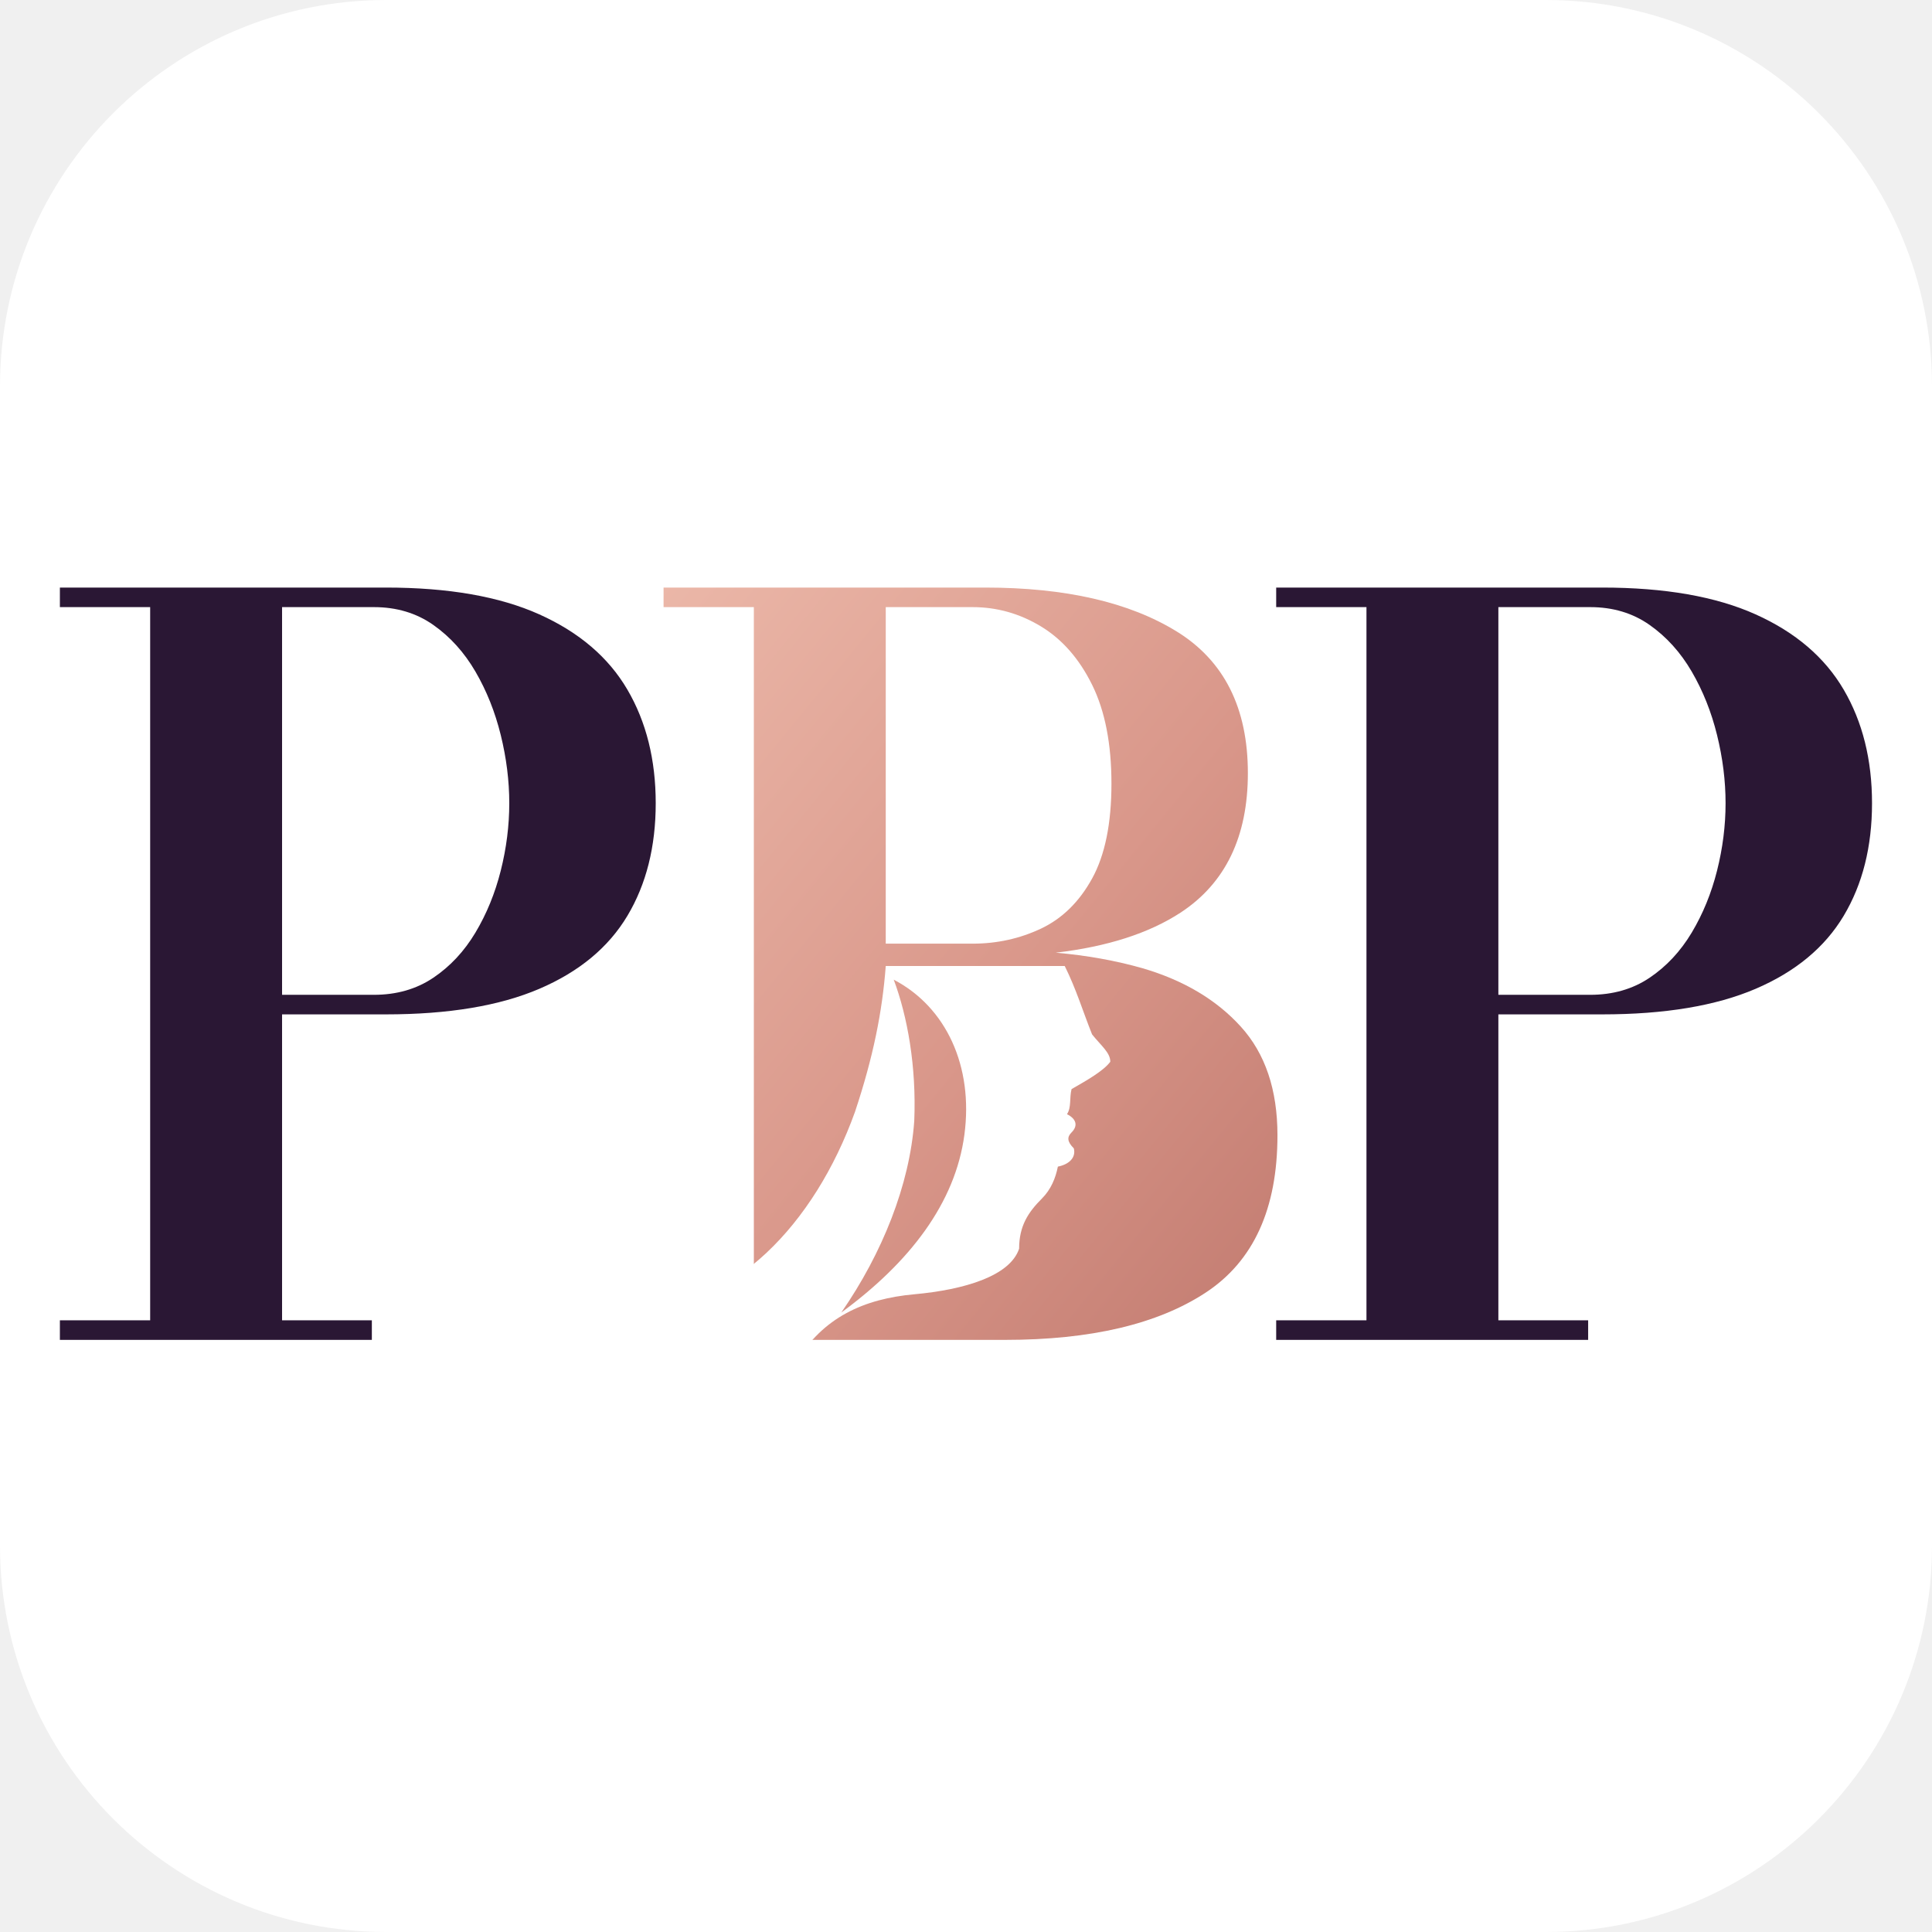
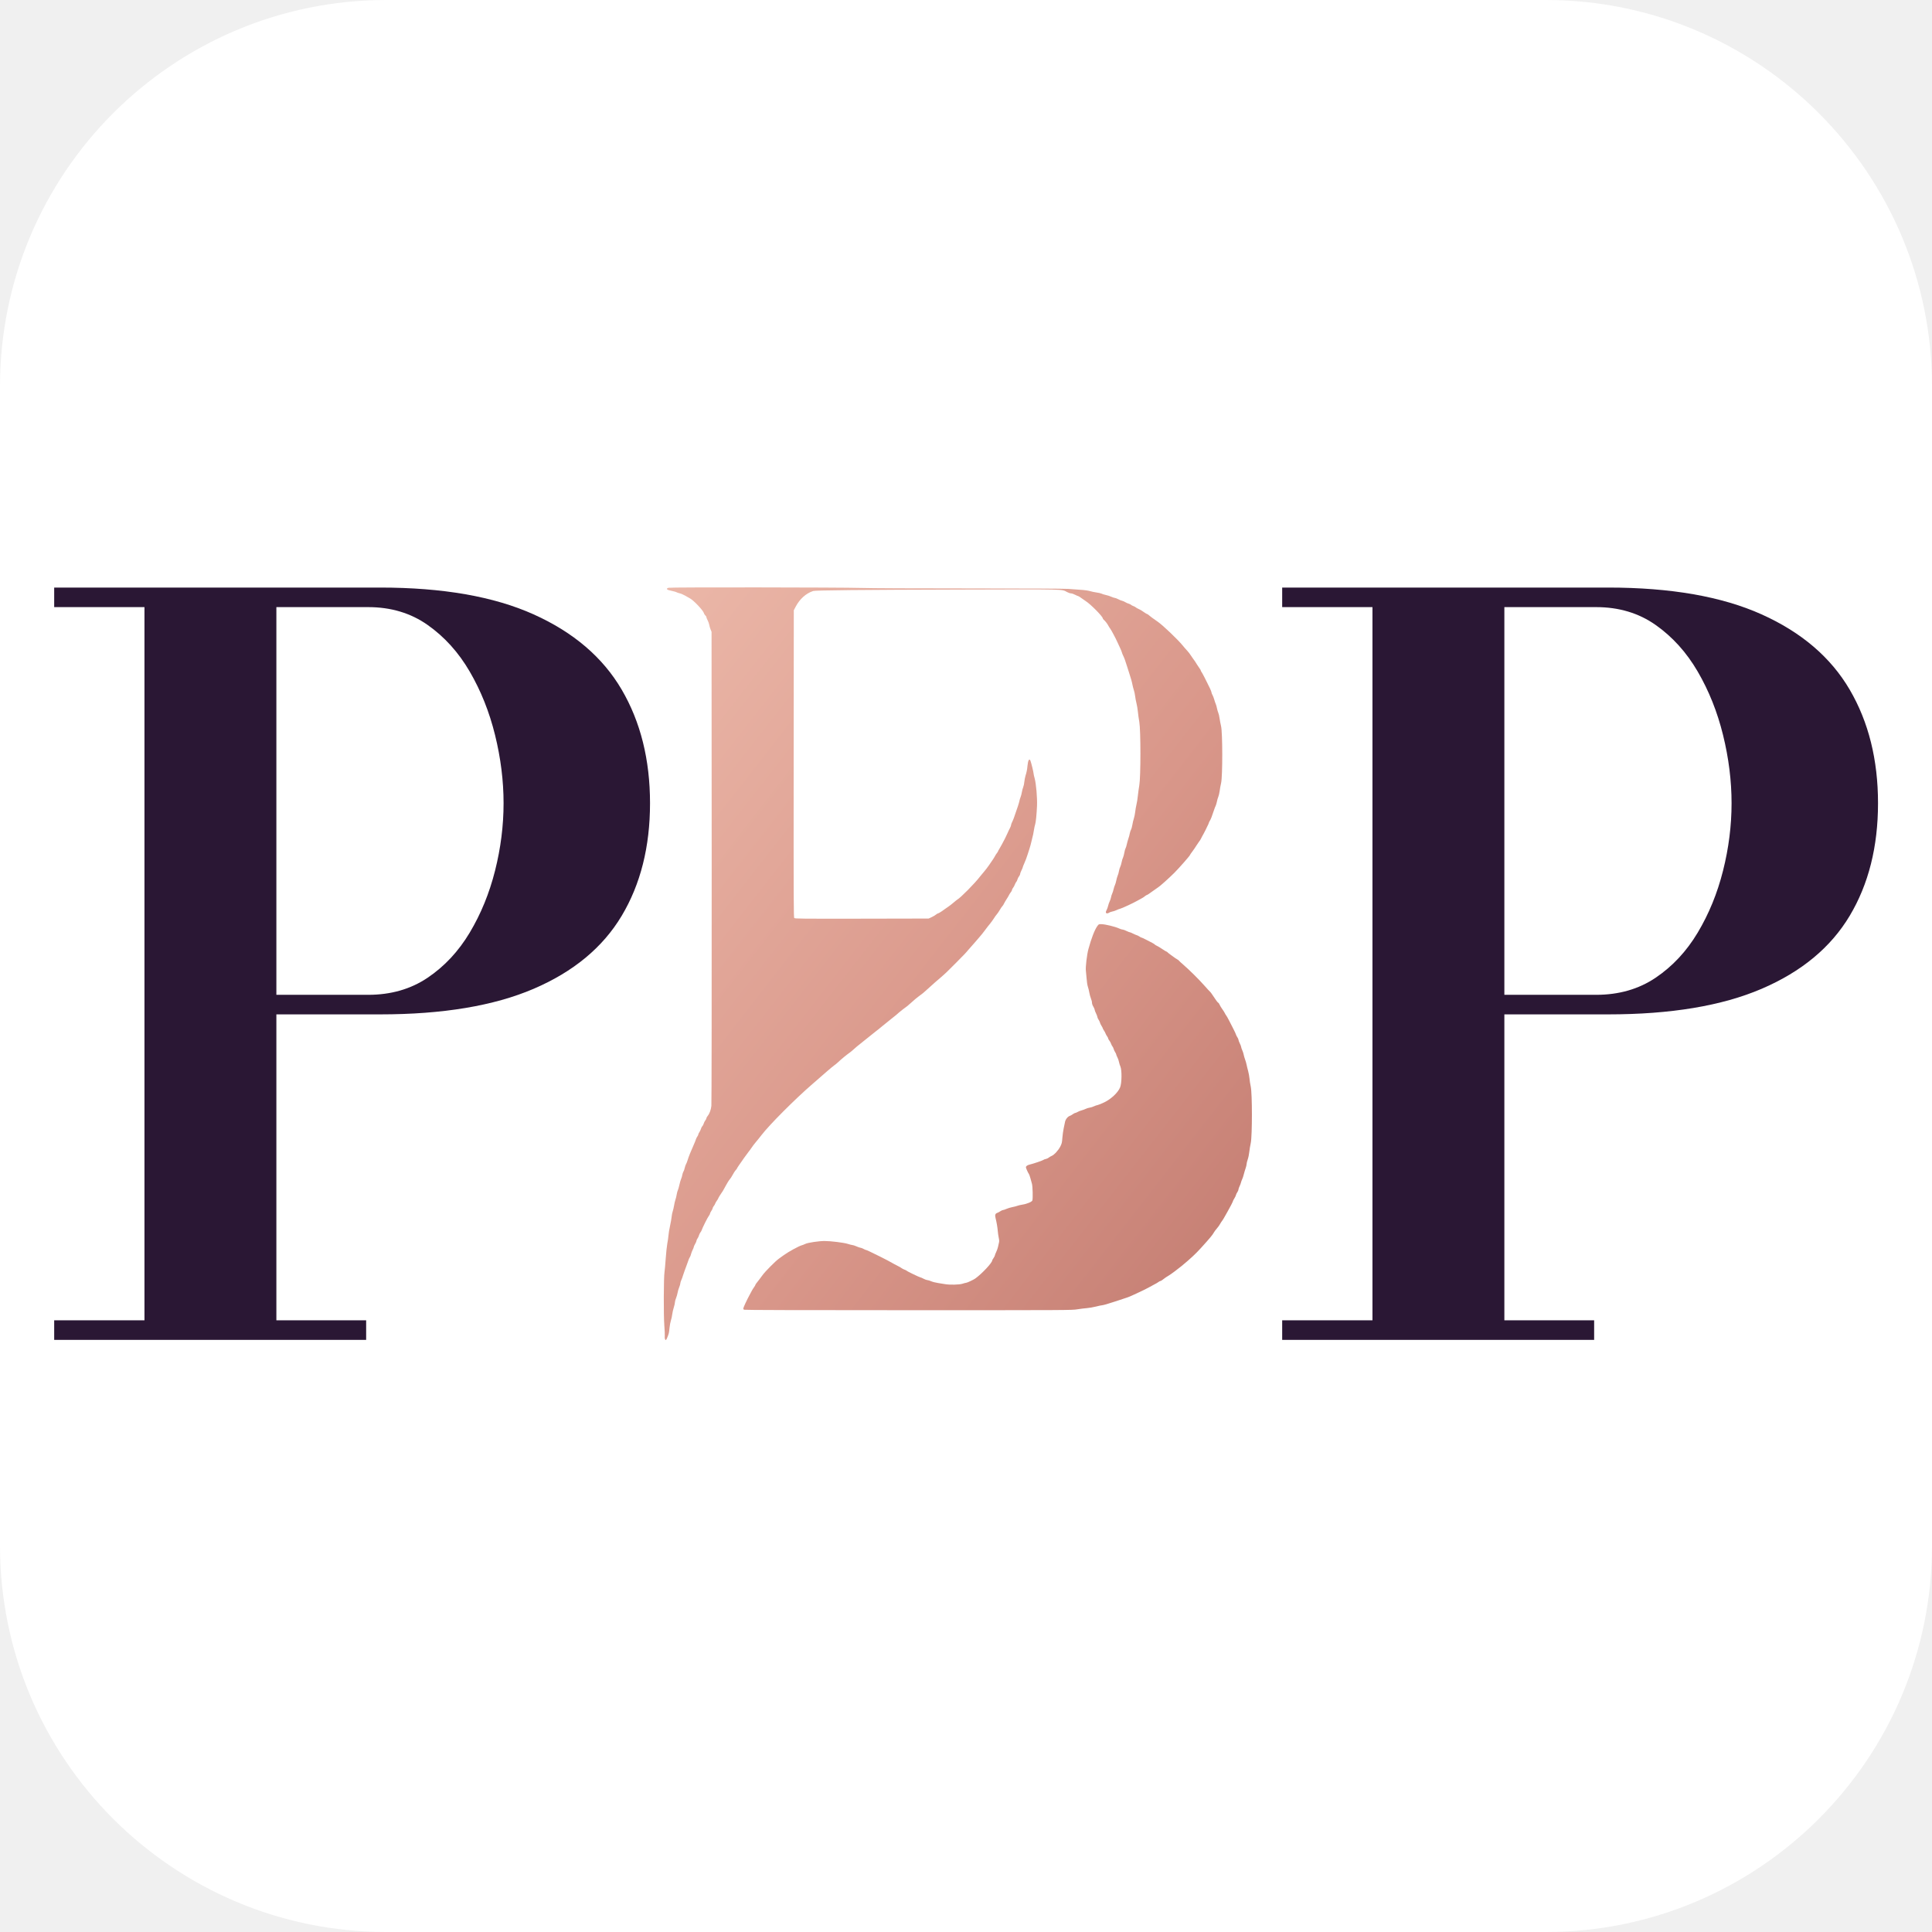
<svg xmlns="http://www.w3.org/2000/svg" viewBox="0 0 1000 1000" role="img" aria-label="Pics Beauty Pros">
  <defs>
    <linearGradient id="pbp-rose" x1="0" y1="0" x2="1" y2="1">
      <stop offset="0" stop-color="#EBB7A8" />
      <stop offset=".55" stop-color="#D9978A" />
      <stop offset="1" stop-color="#C27B70" />
    </linearGradient>
    <linearGradient id="pbp-gold" x1="0" y1="0" x2="1" y2="1">
      <stop offset="0" stop-color="#E2BC86" />
      <stop offset=".5" stop-color="#B9853F" />
      <stop offset="1" stop-color="#E2BC86" />
    </linearGradient>
    <linearGradient id="pbp-bristle" x1="0" y1="0" x2="0" y2="1">
      <stop offset="0" stop-color="#F6D3C8" />
      <stop offset="1" stop-color="#D79A8D" />
    </linearGradient>
  </defs>
  <rect width="1000" height="1000" rx="200" fill="#fff" />
  <g transform="translate(500 500) scale(1.18) translate(-500 -476)">
-     <g transform="translate(91.1 0)">
+     <g transform="translate(88.6 0)">
      <path d="M11.44 310L154.44 310Q195.58 310 221.76 321.77Q247.94 333.54 260.37 354.77Q272.80 376 272.80 404.60L272.80 404.60Q272.80 433.20 260.37 453.99Q247.94 474.78 221.76 486Q195.58 497.22 154.44 497.22L154.44 497.22L108.90 497.22L108.90 631.42L148.28 631.42L148.28 640L11.44 640L11.44 631.42L51.04 631.42L51.04 318.58L11.44 318.58L11.44 310ZM108.90 318.58L108.90 488.64L149.16 488.64Q164.12 488.64 175.23 481.16Q186.34 473.68 193.71 461.36Q201.08 449.04 204.82 434.19Q208.56 419.34 208.56 404.60L208.56 404.60Q208.56 389.86 204.82 374.68Q201.08 359.50 193.71 346.85Q186.34 334.20 175.23 326.39Q164.12 318.58 149.16 318.58L149.16 318.58L108.90 318.58Z" fill="#2A1734" />
-       <mask id="pbp-bface" maskUnits="userSpaceOnUse" x="236.2" y="280" width="400" height="400">
-         <rect x="236.2" y="280" width="400" height="400" fill="#fff" />
-         <path d="M373.7 476 L452.2 476   C457.2 486 460.2 496 464.2 506 C468.2 511 472.2 514 472.2 518 C469.2 522 462.2 526 455.2 530 C454.2 534 455.2 538 453.2 541   C457.2 543 458.2 546 455.2 549 C453.2 551 453.2 553 456.2 556 C457.2 560 454.2 563 449.2 564 C448.2 569 446.2 574 442.2 578   C436.2 584 432.2 590 432.2 600 C428.2 612 408.2 618 386.2 620 C364.2 622 346.2 630 334.2 650 L266.2 650 L266.2 626   C306.2 626 342.2 590 360.2 540 C368.2 516 372.2 496 373.7 476 Z" fill="#000" />
-         <path d="M377.2 482 C400.2 494 412.2 520 408.2 550 C404.2 580 384.2 606 354.2 628 C372.2 602 384.2 572 386.2 544 C387.2 520 383.2 498 377.2 482 Z" fill="#fff" />
-       </mask>
-       <path d="M426.06 640L276.24 640L276.24 631.42L315.84 631.42L315.84 318.58L276.24 318.58L276.24 310L417.26 310Q470.06 310 501.30 329.25Q532.54 348.50 532.54 391.40L532.54 391.40Q532.54 433.20 503.06 452.56L503.06 452.56Q482.16 466.20 448.28 470.16L448.28 470.16Q468.52 471.92 486.34 476.98L486.34 476.98Q513.40 484.90 529.46 502.61Q545.52 520.32 545.52 550.24L545.52 550.24Q545.52 598.64 513.95 619.32Q482.38 640 426.06 640L426.06 640ZM373.70 318.58L373.70 466.20L411.76 466.20Q427.82 466.20 441.79 459.60Q455.76 453 464.23 437.60Q472.70 422.20 472.70 396.02Q472.70 369.84 464.23 352.68Q455.76 335.52 441.79 327.05Q427.82 318.58 411.76 318.58L411.76 318.58L373.70 318.58Z" fill="url(#pbp-rose)" mask="url(#pbp-bface)" />
-       <path d="M544.96 310L687.96 310Q729.10 310 755.28 321.77Q781.46 333.54 793.89 354.77Q806.32 376 806.32 404.60L806.32 404.60Q806.32 433.20 793.89 453.99Q781.46 474.78 755.28 486Q729.10 497.22 687.96 497.22L687.96 497.22L642.42 497.22L642.42 631.42L681.80 631.42L681.80 640L544.96 640L544.96 631.42L584.56 631.42L584.56 318.58L544.96 318.58L544.96 310ZM642.42 318.58L642.42 488.64L682.68 488.64Q697.64 488.64 708.75 481.16Q719.86 473.68 727.23 461.36Q734.60 449.04 738.34 434.19Q742.08 419.34 742.08 404.60L742.08 404.60Q742.08 389.86 738.34 374.68Q734.60 359.50 727.23 346.85Q719.86 334.20 708.75 326.39Q697.64 318.58 682.68 318.58L682.68 318.58L642.42 318.58Z" fill="#2A1734" />
+       <path d="M 46.7 36.5 C 39.9 38.7 42.8 41.3 54.7 43.6 C 59 44.4 63.3 45.7 64.5 46.4 C 65.6 47.1 68.8 48.2 71.5 48.8 C 74.3 49.4 79.7 51.7 83.5 53.9 C 87.3 56.1 92.3 58.9 94.5 60.1 C 103 64.7 124.2 87.3 125.5 93 C 125.8 94.5 127.2 96.7 128.5 97.9 C 129.9 99 131 100.8 131 101.9 C 131 102.9 132.3 106.1 133.9 109.1 C 135.4 112.1 137 116.6 137.4 119.1 C 137.8 121.6 139.1 126.1 140.3 129.1 L 142.5 134.5 142.8 657.8 C 142.9 961.4 142.6 1184.6 142.1 1189.3 C 141.1 1198.3 137.9 1206.9 133.7 1211.9 C 132.2 1213.7 131 1216 131 1217 C 131 1218 129.9 1220.1 128.6 1221.7 C 127.3 1223.3 125.7 1226.4 125.1 1228.6 C 124.5 1230.9 123.1 1233.5 122 1234.5 C 120.9 1235.5 119.5 1238.1 119 1240.2 C 118.4 1242.3 116.8 1245.7 115.5 1247.7 C 114.1 1249.7 113 1252.1 113 1253 C 113 1254 112 1255.9 110.9 1257.4 C 109.7 1258.9 108.2 1262 107.5 1264.3 C 106.8 1266.6 105.1 1271 103.7 1274 C 96.4 1290.2 91.2 1303.2 89.1 1310.5 C 88.1 1313.8 86.6 1317.6 85.7 1319 C 84.8 1320.4 83.6 1324 82.9 1327 C 82.3 1330 81 1333.9 79.9 1335.5 C 78.9 1337.2 77.8 1340.6 77.4 1343 C 77 1345.5 75.9 1349.4 74.8 1351.8 C 73.7 1354.2 72 1360.2 70.9 1365.2 C 69.8 1370.2 68.3 1375.5 67.5 1377 C 66.7 1378.5 65.6 1382.6 65 1386.2 C 64.5 1389.7 63.2 1395.1 62.1 1398.1 C 61.1 1401.1 59.7 1406.9 59.1 1411 C 58.4 1415.1 57.1 1421 56.1 1424 C 55 1427 54 1432.4 53.7 1436 C 53.4 1439.6 51.8 1448.6 50.2 1456 C 48.5 1463.4 46.9 1473.2 46.6 1477.8 C 46.2 1482.4 45.1 1490.5 44 1495.8 C 43 1501.1 41.4 1516.1 40.5 1529 C 39.6 1541.9 38.4 1555.4 37.8 1559 C 35.9 1570.9 35.6 1655.9 37.4 1678 C 38.2 1688.7 38.7 1699.3 38.4 1701.5 C 38.1 1703.7 38.3 1706.8 39 1708.4 C 40.4 1712.1 41.7 1710.9 44.7 1703 C 47.6 1695.4 47.8 1694.9 49 1683 C 49.6 1677.2 51 1669.8 52.1 1666.6 C 53.2 1663.4 54.5 1657.3 55 1653.1 C 55.5 1648.9 57.1 1642 58.5 1637.7 C 59.9 1633.4 61 1628.4 61 1626.4 C 61 1624.5 62.1 1620.3 63.5 1617.1 C 64.8 1613.9 66.3 1608.6 66.9 1605.3 C 67.4 1602 69 1596.6 70.4 1593.2 C 71.8 1589.8 73 1585.8 73 1584.3 C 73 1582.8 74 1579.5 75.2 1577 C 76.3 1574.5 78.1 1569.8 79 1566.5 C 80 1563.2 81.7 1558.2 82.8 1555.5 C 83.9 1552.8 85.5 1548.2 86.5 1545.5 C 91.3 1531.8 92.6 1528.3 94.2 1526 C 95.1 1524.6 96.4 1521.5 96.9 1519 C 97.5 1516.5 99.1 1512.3 100.5 1509.6 C 101.9 1506.9 103 1504 103 1503.1 C 103 1502.2 104.4 1499.2 106 1496.5 C 107.6 1493.8 109 1490.5 109 1489.4 C 109 1488.2 110 1486.1 111.1 1484.6 C 112.3 1483.1 113.9 1479.8 114.6 1477.2 C 115.4 1474.7 116.9 1471.7 117.9 1470.6 C 118.9 1469.4 120.1 1467.4 120.5 1466 C 121.7 1461.6 134.2 1436.6 136.7 1433.7 C 138 1432.1 139 1430.1 139 1429.2 C 139 1428.3 140.4 1425.5 142 1423.1 C 143.7 1420.7 145 1417.9 145 1416.9 C 145 1416 146.1 1413.9 147.4 1412.3 C 148.7 1410.8 150.1 1408.4 150.5 1407 C 150.9 1405.6 152.5 1402.7 154.1 1400.6 C 155.7 1398.4 157 1396.3 157 1395.9 C 157 1395 163.6 1384.1 165.3 1382.1 C 166.1 1381.2 168.1 1378.1 169.6 1375.2 C 171.2 1372.2 173.2 1368.6 174 1367.2 C 174.9 1365.7 176.9 1362.2 178.4 1359.5 C 180 1356.8 182.3 1353.4 183.6 1352 C 184.8 1350.6 186.8 1347.7 187.9 1345.5 C 191.7 1338.5 194.6 1334.1 196.8 1331.7 C 198 1330.4 199 1329.1 199 1328.7 C 199 1328.3 200.8 1325.4 203 1322.2 C 205.2 1319.1 210.6 1311.4 214.9 1305.1 C 219.3 1298.9 223.9 1292.6 225.2 1291.1 C 226.5 1289.7 229.3 1285.8 231.5 1282.5 C 233.7 1279.2 237.8 1273.8 240.6 1270.5 C 243.5 1267.2 249.2 1260 253.5 1254.5 C 271 1231.6 328 1174.4 367 1140.7 C 378.3 1131 392.9 1118.2 399.5 1112.4 C 406.1 1106.6 413.2 1100.8 415.2 1099.4 C 417.2 1098.1 421.3 1094.8 424.2 1092 C 430.6 1085.9 443.1 1075.6 449 1071.5 C 451.4 1069.8 454.5 1067.4 455.9 1066 C 459.5 1062.4 471.8 1052.2 477.4 1048 C 480 1046.1 487 1040.5 493 1035.5 C 499 1030.5 505.8 1025.2 508 1023.5 C 510.3 1021.9 517 1016.5 522.9 1011.5 C 528.9 1006.5 537.2 999.8 541.5 996.5 C 550.8 989.3 558.1 983.2 559.5 981.6 C 560.5 980.5 574 970 578.4 967 C 579.5 966.2 584 962.3 588.2 958.4 C 592.5 954.4 598.8 949.1 602.2 946.6 C 613.2 938.4 614.3 937.6 617.4 934.6 C 620.6 931.6 635.5 918.2 640 914.3 C 641.4 913.1 646.1 909.1 650.5 905.3 C 662.6 894.9 667.8 890 686.4 871.1 C 707.9 849.3 706.5 850.9 714 842 C 717.5 837.9 722.9 831.8 726 828.4 C 729 825 733.1 820.3 735 818 C 736.9 815.6 739.8 812.3 741.3 810.6 C 742.9 808.9 747.3 803.3 751.1 798.2 C 754.9 793 760 786.5 762.4 783.7 C 764.7 780.8 768.4 775.8 770.5 772.5 C 772.5 769.2 775.4 765.1 776.9 763.5 C 778.4 761.9 781.6 757.3 783.9 753.3 C 786.2 749.3 788.9 745.5 789.7 744.8 C 790.6 744.1 792.1 741.7 793.1 739.5 C 794.1 737.3 796.8 732.8 798.9 729.5 C 801.1 726.2 803.6 722 804.4 720.2 C 805.3 718.3 807.1 715.5 808.5 713.8 C 809.9 712.2 811 710 811 709 C 811 708 812 705.9 813.3 704.3 C 814.6 702.8 816.4 699.4 817.4 696.8 C 818.3 694.3 819.8 691.6 820.5 691 C 821.3 690.3 822.5 687.9 823.1 685.7 C 823.7 683.4 825.3 680.3 826.6 678.7 C 827.9 677.1 829 674.9 829 673.7 C 829 672.5 830.4 668.8 832 665.5 C 833.7 662.2 835 659 835 658.3 C 835 657.6 836.3 654.2 837.9 650.8 C 839.4 647.3 841.5 642.4 842.4 639.8 C 843.3 637.1 844.7 633.1 845.5 630.8 C 848.2 622.8 851.1 613.5 852.1 609.8 C 852.6 607.7 853.5 604.1 854.1 601.8 C 857.9 586.7 859.1 581.6 860 574.6 C 860.7 570.3 861.8 565 862.6 562.8 C 864.1 558.4 865.8 541.3 866.7 521.5 C 867.4 503.7 864.7 472.5 861.5 460.8 C 860.1 456 859 451 859 449.6 C 859 446.9 853.6 424.8 852 421.2 C 849.5 415.4 846.6 420.4 845.5 432.5 C 844.8 440.9 843.4 447.6 841 455 C 840.1 458 838.9 463.9 838.5 468 C 838.2 472.1 837 477.5 836 480 C 835 482.5 833.6 487.5 833 491.2 C 832.4 494.9 831.1 499.9 830.1 502.3 C 829.1 504.7 827.9 508.5 827.5 510.9 C 826.9 514.6 822.8 527.1 815.4 548 C 814.1 551.6 812.2 556.3 811 558.5 C 809.9 560.6 809 563.3 809 564.3 C 809 565.4 807.9 568.3 806.6 570.9 C 805.2 573.4 802.5 579.1 800.6 583.5 C 798.6 587.9 796.2 592.9 795.4 594.5 C 794.5 596.1 791.5 601.8 788.8 607 C 786 612.2 782.9 617.7 781.9 619.2 C 780.8 620.6 780 622.3 780 622.8 C 780 623.4 778.9 625.1 777.6 626.7 C 776.3 628.2 774.3 631.3 773.2 633.5 C 772.1 635.7 769.6 639.6 767.8 642.2 C 766 644.8 762.3 650.2 759.6 654.2 C 756.9 658.2 752.1 664.4 749 668 C 745.9 671.6 741.8 676.5 739.9 679 C 728.4 694.1 696.4 726.5 689.2 730.4 C 688.3 730.9 684.6 733.9 681 737 C 677.4 740.1 672 744.3 669 746.3 C 666 748.3 662.3 750.8 660.8 752 C 655.1 756.4 647.7 761 646.5 761 C 645.7 761 643.7 762.2 641.9 763.7 C 640.1 765.2 635.7 767.8 632.1 769.5 L 625.5 772.5 476.8 772.8 C 341.9 773 328 772.9 326.6 771.4 C 325.1 770 325 739.6 325.2 428.2 L 325.5 86.5 329.4 79.1 C 338.4 61.7 352.4 49 368.5 43.7 C 373.6 42 474.9 41 697.9 40.4 C 935.7 39.7 920.9 39.4 933.7 46.1 C 936.7 47.7 940.7 49 942.5 49 C 944.3 49 948.2 50.4 951.3 52 C 954.4 53.6 957.6 55 958.3 55 C 959 55 962.4 57.1 965.9 59.8 C 969.4 62.4 973.7 65.4 975.4 66.4 C 985.7 72.8 1013 100.4 1013 104.5 C 1013 105.2 1014 106.7 1015.2 107.7 C 1018.3 110.2 1023.3 116.7 1025.5 121 C 1026.5 122.9 1028.3 125.9 1029.6 127.5 C 1030.9 129.2 1033.7 134.1 1036 138.5 C 1038.3 142.9 1040.7 147.6 1041.5 149 C 1042.2 150.4 1044.2 154.4 1045.8 158 C 1047.4 161.6 1050.1 167.4 1051.8 171 C 1053.5 174.6 1055.2 178.8 1055.6 180.5 C 1056 182.2 1057.3 185.5 1058.6 188 C 1060.8 192.3 1063.2 198.9 1067.1 211.5 C 1068.1 214.8 1069.8 220.2 1070.9 223.5 C 1075.5 237.2 1077.9 245.9 1079 252 C 1079.7 255.6 1081.1 261 1082.1 264 C 1083.2 267 1084.5 273.1 1085 277.5 C 1085.5 282 1086.9 289.2 1088 293.5 C 1089.2 297.9 1090.5 306.2 1091.1 312 C 1091.6 317.8 1093.1 328.1 1094.3 335 C 1097.6 353.9 1097.6 456.5 1094.3 476 C 1093.1 482.9 1091.6 493.7 1091 500 C 1090.4 506.3 1089 514.9 1087.9 519.2 C 1086.9 523.4 1085.6 530.8 1085.1 535.7 C 1084.5 540.5 1083.2 547.1 1082.1 550.2 C 1081 553.3 1079.6 559.4 1078.9 563.7 C 1078.2 568 1076.9 572.9 1075.9 574.5 C 1075 576.1 1073.7 580 1073.1 583.1 C 1072.6 586.2 1071.2 591.4 1070 594.6 C 1068.9 597.8 1067.3 603.5 1066.5 607.2 C 1065.8 610.9 1064.5 614.9 1063.7 616.2 C 1062.9 617.5 1061.6 621.9 1061 626 C 1060.3 630.1 1058.9 635.1 1058 637.1 C 1057 639 1055.6 643.5 1055 647 C 1054.4 650.5 1053 655 1052 657.1 C 1050.9 659.1 1049.7 663.4 1049.1 666.6 C 1048.6 669.9 1047.3 674.6 1046.1 677.2 C 1045 679.8 1043.6 684.7 1043 688.2 C 1042.3 691.6 1041.1 696 1040.1 697.9 C 1039.1 699.9 1037.8 704.2 1037 707.5 C 1036.3 710.8 1034.9 715.1 1033.9 717.2 C 1032.9 719.2 1031.8 722.8 1031.4 725.2 C 1031 727.5 1029.7 731.6 1028.4 734.2 C 1027.1 736.8 1025.5 741.3 1024.9 744.2 C 1024.3 747.1 1022.9 751 1021.9 752.8 C 1019 757.8 1019.3 761 1022.7 761 C 1024.1 761 1026.1 760.3 1027 759.5 C 1027.9 758.7 1031 757.6 1033.8 757 C 1036.6 756.5 1041.1 755 1043.7 753.7 C 1046.3 752.4 1049.9 751 1051.6 750.7 C 1055.2 750 1080.8 738.1 1089.5 733.1 C 1092.8 731.2 1097.3 728.8 1099.5 727.6 C 1101.7 726.5 1105 724.4 1106.8 722.8 C 1108.6 721.3 1110.6 720 1111.4 720 C 1112.1 720 1117.6 716.4 1123.6 711.9 C 1129.6 707.5 1135.4 703.4 1136.5 702.8 C 1139.9 701 1160.9 682.1 1172.3 670.7 C 1183.2 659.8 1207 632.6 1207 631.2 C 1207 630.7 1209.6 626.9 1212.8 622.7 C 1215.9 618.5 1219.8 612.8 1221.5 609.9 C 1223.2 607.1 1225.7 603.4 1227.1 601.6 C 1228.6 599.9 1230.5 596.9 1231.4 595 C 1232.2 593.1 1234.8 588.4 1237 584.5 C 1239.2 580.6 1241.3 576.6 1241.7 575.5 C 1242.1 574.4 1243.9 570.7 1245.7 567.2 C 1247.5 563.8 1249 560.4 1249 559.7 C 1249 559.1 1250 556.9 1251.2 555 C 1253.4 551.6 1255.9 545.3 1260.4 531.5 C 1261.7 527.6 1263.4 523.1 1264.3 521.5 C 1265.1 519.8 1266.3 515.6 1267 512.3 C 1267.6 508.9 1269 504.1 1270.1 501.6 C 1271.1 499.1 1272.5 493.4 1273.1 488.8 C 1273.6 484.2 1275.1 476.2 1276.3 471 C 1279.8 456.1 1279.7 358.3 1276.2 344.3 C 1275 339.2 1273.5 331.4 1272.9 327 C 1272.4 322.6 1271.1 317 1270 314.6 C 1269 312.1 1267.7 307.7 1267.1 304.6 C 1266.6 301.6 1265.4 297.4 1264.5 295.3 C 1263.5 293.2 1262 288.5 1260.9 284.8 C 1259.9 281.1 1258.1 276.6 1257 274.8 C 1255.9 273 1255 270.6 1255 269.6 C 1255 268.5 1253.4 264.2 1251.4 260.1 C 1244 244.5 1234.6 226.4 1232.9 224.1 C 1231.8 222.8 1231 221.2 1231 220.4 C 1231 219.7 1230 217.9 1228.7 216.3 C 1227.5 214.8 1224.7 210.6 1222.5 207 C 1220.4 203.4 1217.6 199.2 1216.3 197.5 C 1214.9 195.8 1212 191.5 1209.6 187.9 C 1207.3 184.2 1203.3 179.1 1200.8 176.4 C 1198.2 173.7 1193.9 168.8 1191.3 165.5 C 1181 152.6 1146.7 119.8 1135.3 112 C 1123.7 104 1120 101.2 1116.7 98.4 C 1114.7 96.5 1112.5 95 1111.9 95 C 1111.3 95 1108.7 93.6 1106.2 91.8 C 1103.6 90.1 1100.3 87.9 1098.9 86.9 C 1097.4 85.9 1094.5 84.4 1092.4 83.5 C 1090.3 82.6 1087.6 81.1 1086.5 80.1 C 1085.4 79.1 1082.8 77.7 1080.8 77.1 C 1078.8 76.4 1076.6 75.2 1076 74.5 C 1075.3 73.7 1073 72.5 1070.7 71.9 C 1068.5 71.3 1065.1 69.8 1063.1 68.5 C 1061.1 67.2 1058 65.9 1056.2 65.5 C 1054.3 65.1 1050.3 63.5 1047.3 61.9 C 1044.3 60.3 1040.8 59 1039.6 59 C 1038.5 59 1035.1 57.9 1032.1 56.5 C 1029.2 55.1 1023.7 53.3 1020 52.6 C 1016.2 51.8 1011.8 50.4 1010.1 49.5 C 1008.4 48.7 1003.5 47.5 999.2 47 C 995 46.4 988.3 45.1 984.5 43.9 C 980.2 42.7 972.2 41.5 963.5 41 C 955.8 40.4 943.6 39.6 936.5 39 C 928.6 38.4 843.5 38 718 38 C 593 38 498.3 37.6 476.5 36.9 C 429.1 35.5 50.9 35.1 46.7 36.5 M 1000.7 789.6 C 994.7 798.1 987.6 816.5 981 840.7 C 977.7 852.7 974.4 881 975.4 888.5 C 975.7 890.7 976.4 898.4 977 905.5 C 977.5 913.3 978.7 920.7 979.8 924 C 980.9 927.1 982.3 932.9 983 937 C 983.7 941.1 985.3 947.1 986.6 950.2 C 987.9 953.4 989 957.6 989 959.7 C 989 962.1 990.1 965.4 992 968.5 C 993.6 971.2 995 974.4 995 975.5 C 995 976.6 996.3 980.2 998 983.5 C 999.6 986.8 1001 990.4 1001 991.5 C 1001 992.6 1002.1 995.2 1003.4 997.1 C 1004.8 999.1 1006.2 1002 1006.6 1003.6 C 1006.9 1005.2 1008.5 1008.6 1010.1 1011.1 C 1011.7 1013.6 1013 1016.1 1013 1016.7 C 1013 1017.3 1014.2 1019.5 1015.6 1021.6 C 1017.1 1023.7 1018.7 1026.8 1019.3 1028.5 C 1019.9 1030.2 1021.4 1032.9 1022.7 1034.6 C 1024 1036.3 1025 1038.4 1025 1039.3 C 1025 1040.1 1026.1 1042.2 1027.5 1043.9 C 1028.9 1045.5 1030.8 1048.9 1031.6 1051.4 C 1032.5 1053.9 1033.8 1056.4 1034.6 1057.1 C 1035.3 1057.7 1036.5 1060.1 1037.1 1062.3 C 1037.7 1064.5 1039.3 1068 1040.6 1069.9 C 1041.9 1071.9 1043 1074.2 1043 1075.1 C 1043 1076 1044.2 1078.9 1045.6 1081.5 C 1047 1084.2 1048.6 1088.7 1049.1 1091.7 C 1049.7 1094.6 1051 1099.1 1052.2 1101.7 C 1055.8 1109.8 1055.4 1139 1051.5 1148.4 C 1046.8 1159.7 1032 1173.8 1016.9 1181.2 C 1010.6 1184.3 1003.7 1187.1 1001.6 1187.5 C 999.4 1187.8 995.6 1189.2 993.1 1190.4 C 990.5 1191.7 986.4 1193 983.7 1193.3 C 981.1 1193.7 977.2 1194.9 975 1196 C 972.8 1197.1 968.7 1198.6 965.7 1199.4 C 962.8 1200.2 958.8 1201.7 957 1202.9 C 955.1 1204 952.8 1205 951.9 1205 C 951 1205 948.5 1206.3 946.3 1207.9 C 944.1 1209.5 941.3 1211.1 939.9 1211.5 C 935.1 1213 930.1 1219.3 929 1225.1 C 928.4 1228.1 927.1 1234.5 926 1239.5 C 924.9 1244.5 923.6 1253.9 923.1 1260.5 C 922.3 1271.4 921.8 1273.2 918.5 1279.8 C 914.3 1288.2 905 1298.3 899.2 1300.7 C 897.2 1301.5 894.3 1303.2 892.8 1304.5 C 891.4 1305.7 888.4 1307.1 886.3 1307.5 C 884.2 1307.8 881.8 1308.8 881 1309.5 C 879.4 1310.9 859 1317.9 850.5 1319.9 C 844.9 1321.3 842 1323.4 842 1326.1 C 842 1328 847.1 1339.2 848.9 1341.4 C 849.4 1342 850.7 1345.9 851.9 1350 C 853 1354.1 854.6 1360 855.5 1363 C 857 1368.5 857.7 1394.9 856.4 1399.7 C 855.6 1402.7 844.4 1407.5 834.5 1409 C 830.1 1409.7 824.9 1410.9 823 1411.7 C 821.1 1412.5 816 1413.8 811.8 1414.6 C 807.5 1415.4 801.7 1417.2 798.8 1418.5 C 795.9 1419.9 792.5 1421 791.4 1421 C 790.2 1421 787.5 1422.2 785.4 1423.6 C 783.3 1425.1 780 1426.8 778.1 1427.5 C 773.7 1429 772.7 1432.3 774.5 1439.3 C 776.8 1448.2 778.8 1460.2 779.4 1468 C 779.7 1472.1 780.7 1478.8 781.5 1482.7 C 782.7 1488.4 782.8 1490.9 781.9 1494.2 C 781.3 1496.6 780.4 1500.8 779.8 1503.5 C 779.2 1506.2 777.5 1511.2 775.9 1514.4 C 774.3 1517.6 773 1521 773 1521.9 C 773 1522.8 771.6 1525.5 770 1527.9 C 768.3 1530.3 767 1532.7 767 1533.2 C 767 1538.4 744 1563 729.3 1573.5 C 725.4 1576.3 711.1 1583 709 1583 C 708 1583 704.4 1583.9 700.9 1585.1 C 693.7 1587.4 672.5 1587.9 662 1586 C 659 1585.5 652 1584.4 646.5 1583.5 C 641 1582.7 634 1580.9 630.9 1579.5 C 627.8 1578.1 624.1 1577 622.6 1577 C 621.2 1577 617.4 1575.7 614.3 1574 C 611.2 1572.3 608.1 1571 607.4 1571 C 605.6 1571 577.3 1557.4 576.6 1556.1 C 576.2 1555.6 574.3 1554.6 572.2 1553.9 C 570.2 1553.2 567.1 1551.7 565.5 1550.5 C 563.9 1549.2 560.5 1547.3 558 1546.1 C 555.5 1544.9 551.5 1542.7 549 1541.4 C 535.5 1533.8 531.8 1531.9 518.3 1525.1 C 495.7 1513.9 487.5 1510 486.2 1510 C 485.6 1510 483 1508.9 480.4 1507.5 C 477.8 1506.1 474.8 1505 473.8 1505 C 472.7 1505 468.8 1503.7 465 1502 C 461.2 1500.3 457.1 1499 455.8 1499 C 454.6 1499 449.9 1497.8 445.5 1496.4 C 436.6 1493.6 408.3 1490.1 394 1490 C 381.4 1490 356.5 1493.7 351 1496.5 C 348.5 1497.7 345.4 1499 344 1499.3 C 337.1 1501 314.1 1513.6 302.9 1521.7 C 300.5 1523.5 295.8 1526.9 292.5 1529.2 C 284.7 1534.7 261.8 1557.8 256 1565.9 C 253.5 1569.4 249.9 1574.2 248 1576.6 C 241.6 1584.6 240 1586.8 240 1587.8 C 240 1588.3 238.7 1590.5 237.2 1592.6 C 235.6 1594.7 233.5 1598.1 232.5 1600 C 231.5 1601.9 229.2 1606.2 227.4 1609.5 C 221.3 1620.6 213 1638.4 213 1640.5 C 213 1641.3 213.9 1642.4 214.9 1643 C 216.2 1643.6 334.6 1644 580.7 1644 C 938.9 1644 944.7 1644 956.4 1642 C 962.9 1640.9 972.4 1639.8 977.4 1639.4 C 982.4 1639 991.6 1637.5 997.8 1635.9 C 1004 1634.3 1010.2 1633 1011.5 1633 C 1013.7 1633 1026.5 1629.3 1038 1625.4 C 1040.5 1624.5 1046.5 1622.6 1051.5 1621 C 1065.1 1616.7 1072 1614.2 1077.5 1611.6 C 1080.2 1610.3 1085 1608.1 1088 1606.8 C 1101.9 1600.4 1112.1 1595.4 1118.5 1591.7 C 1122.3 1589.5 1127.3 1586.8 1129.5 1585.7 C 1131.7 1584.7 1134.9 1582.7 1136.7 1581.4 C 1138.4 1580.1 1140.6 1579 1141.4 1579 C 1142.2 1579 1144.4 1577.7 1146.2 1576.2 C 1149.5 1573.4 1156.1 1568.9 1161.2 1566 C 1164.5 1564.1 1181.2 1551.7 1188.5 1545.6 C 1208.8 1528.8 1219.6 1518.7 1232 1505 C 1252.7 1482.1 1257.1 1476.8 1260.6 1470.5 C 1261.5 1468.8 1264.4 1465 1267 1462 C 1269.6 1459 1272.7 1454.7 1273.8 1452.5 C 1275 1450.3 1277.3 1446.7 1279 1444.5 C 1280.6 1442.3 1283.1 1438.2 1284.5 1435.5 C 1285.9 1432.8 1288.8 1427.6 1291 1424 C 1295.2 1417 1303 1401.8 1303 1400.5 C 1303 1400 1304.3 1397.6 1305.9 1395.1 C 1307.5 1392.6 1309.1 1389.2 1309.4 1387.6 C 1309.8 1386 1311.2 1383.1 1312.6 1381.1 C 1313.9 1379.2 1315 1376.5 1315 1375.2 C 1315 1374 1316.1 1370.8 1317.4 1368.2 C 1318.7 1365.6 1320.1 1361.9 1320.5 1360 C 1320.9 1358.1 1322.1 1354.8 1323.1 1352.8 C 1324.2 1350.7 1325.9 1345.6 1326.9 1341.3 C 1328 1337 1329.8 1331 1330.9 1328 C 1332 1325 1332.9 1321 1333 1319.2 C 1333 1317.4 1334.1 1312.7 1335.5 1308.7 C 1336.9 1304.8 1338.5 1297.2 1339 1292 C 1339.6 1286.8 1341 1277.8 1342.3 1272 C 1345.7 1256 1345.7 1162.1 1342.3 1146.5 C 1341.1 1141 1339.8 1132.9 1339.5 1128.5 C 1339.1 1124.1 1337.8 1116.7 1336.5 1112 C 1335.2 1107.3 1333.6 1100.8 1333 1097.6 C 1332.3 1094.3 1330.8 1088.9 1329.5 1085.6 C 1328.3 1082.2 1326.9 1077.5 1326.5 1075.1 C 1326.1 1072.7 1324.7 1068.4 1323.4 1065.6 C 1322.1 1062.8 1321 1059.6 1321 1058.5 C 1321 1057.4 1319.7 1053.8 1318 1050.5 C 1316.4 1047.2 1315 1043.6 1315 1042.5 C 1315 1041.4 1313.9 1038.8 1312.6 1036.9 C 1311.2 1034.9 1309.8 1032.1 1309.4 1030.6 C 1309.1 1029.2 1306.6 1023.9 1304 1018.8 C 1301.4 1013.7 1297 1005.1 1294.2 999.7 C 1291.5 994.3 1288.5 989.1 1287.7 988.2 C 1286.9 987.3 1285.5 984.9 1284.6 983 C 1283.7 981.1 1281.1 977 1278.9 974 C 1276.7 971 1274 966.6 1273 964.2 C 1271.9 961.9 1270.7 960 1270.1 960 C 1269.1 960 1263.2 952 1257 942.3 C 1254.8 938.9 1252.4 935.7 1251.7 935.3 C 1251 934.9 1245.4 928.9 1239.4 922 C 1227 907.9 1204.7 885.9 1192 875 C 1187.3 871 1183.1 867.1 1182.7 866.4 C 1182.3 865.6 1180.2 864.1 1178.2 863 C 1176.2 861.9 1172.5 859.4 1170 857.5 C 1167.5 855.6 1163.9 852.9 1162 851.6 C 1160.1 850.3 1157.9 848.5 1157.1 847.6 C 1156.4 846.7 1155.3 846 1154.7 846 C 1154.1 846 1149.8 843.4 1145.1 840.2 C 1140.4 837 1135.1 833.8 1133.3 833.1 C 1131.5 832.4 1129.5 831.1 1128.9 830.4 C 1128.2 829.6 1125.6 827.9 1123.1 826.6 C 1120.6 825.4 1114.5 822.2 1109.7 819.7 C 1104.8 817.1 1100.3 815 1099.6 815 C 1098.9 815 1096.6 813.9 1094.6 812.5 C 1092.6 811.1 1089.7 809.7 1088.2 809.4 C 1086.7 809 1083.1 807.4 1080.1 805.9 C 1077.1 804.3 1074 803 1073.1 803 C 1072.2 803 1068.8 801.6 1065.5 800 C 1062.2 798.3 1058.4 797 1057 797 C 1055.6 797 1052.2 795.9 1049.4 794.6 C 1040.3 790.4 1018.3 785.1 1009.7 785 C 1004 785 1003.9 785 1000.7 789.6" transform="translate(271.7 302.9) scale(0.19713)" fill="url(#pbp-rose)" fill-rule="evenodd" />
+       <path d="M550.09 310L693.09 310Q734.23 310 760.41 321.77Q786.59 333.54 799.02 354.77Q811.45 376 811.45 404.60L811.45 404.60Q811.45 433.20 799.02 453.99Q786.59 474.78 760.41 486Q734.23 497.22 693.09 497.22L693.09 497.22L647.55 497.22L647.55 631.42L686.93 631.42L686.93 640L550.09 640L550.09 631.42L589.69 631.42L589.69 318.58L550.09 318.58L550.09 310ZM647.55 318.58L647.55 488.64L687.81 488.64Q702.77 488.64 713.88 481.16Q724.99 473.68 732.36 461.36Q739.73 449.04 743.47 434.19Q747.21 419.34 747.21 404.60L747.21 404.60Q747.21 389.86 743.47 374.68Q739.73 359.50 732.36 346.85Q724.99 334.20 713.88 326.39Q702.77 318.58 687.81 318.58L687.81 318.58L647.55 318.58Z" fill="#2A1734" />
    </g>
  </g>
</svg>
